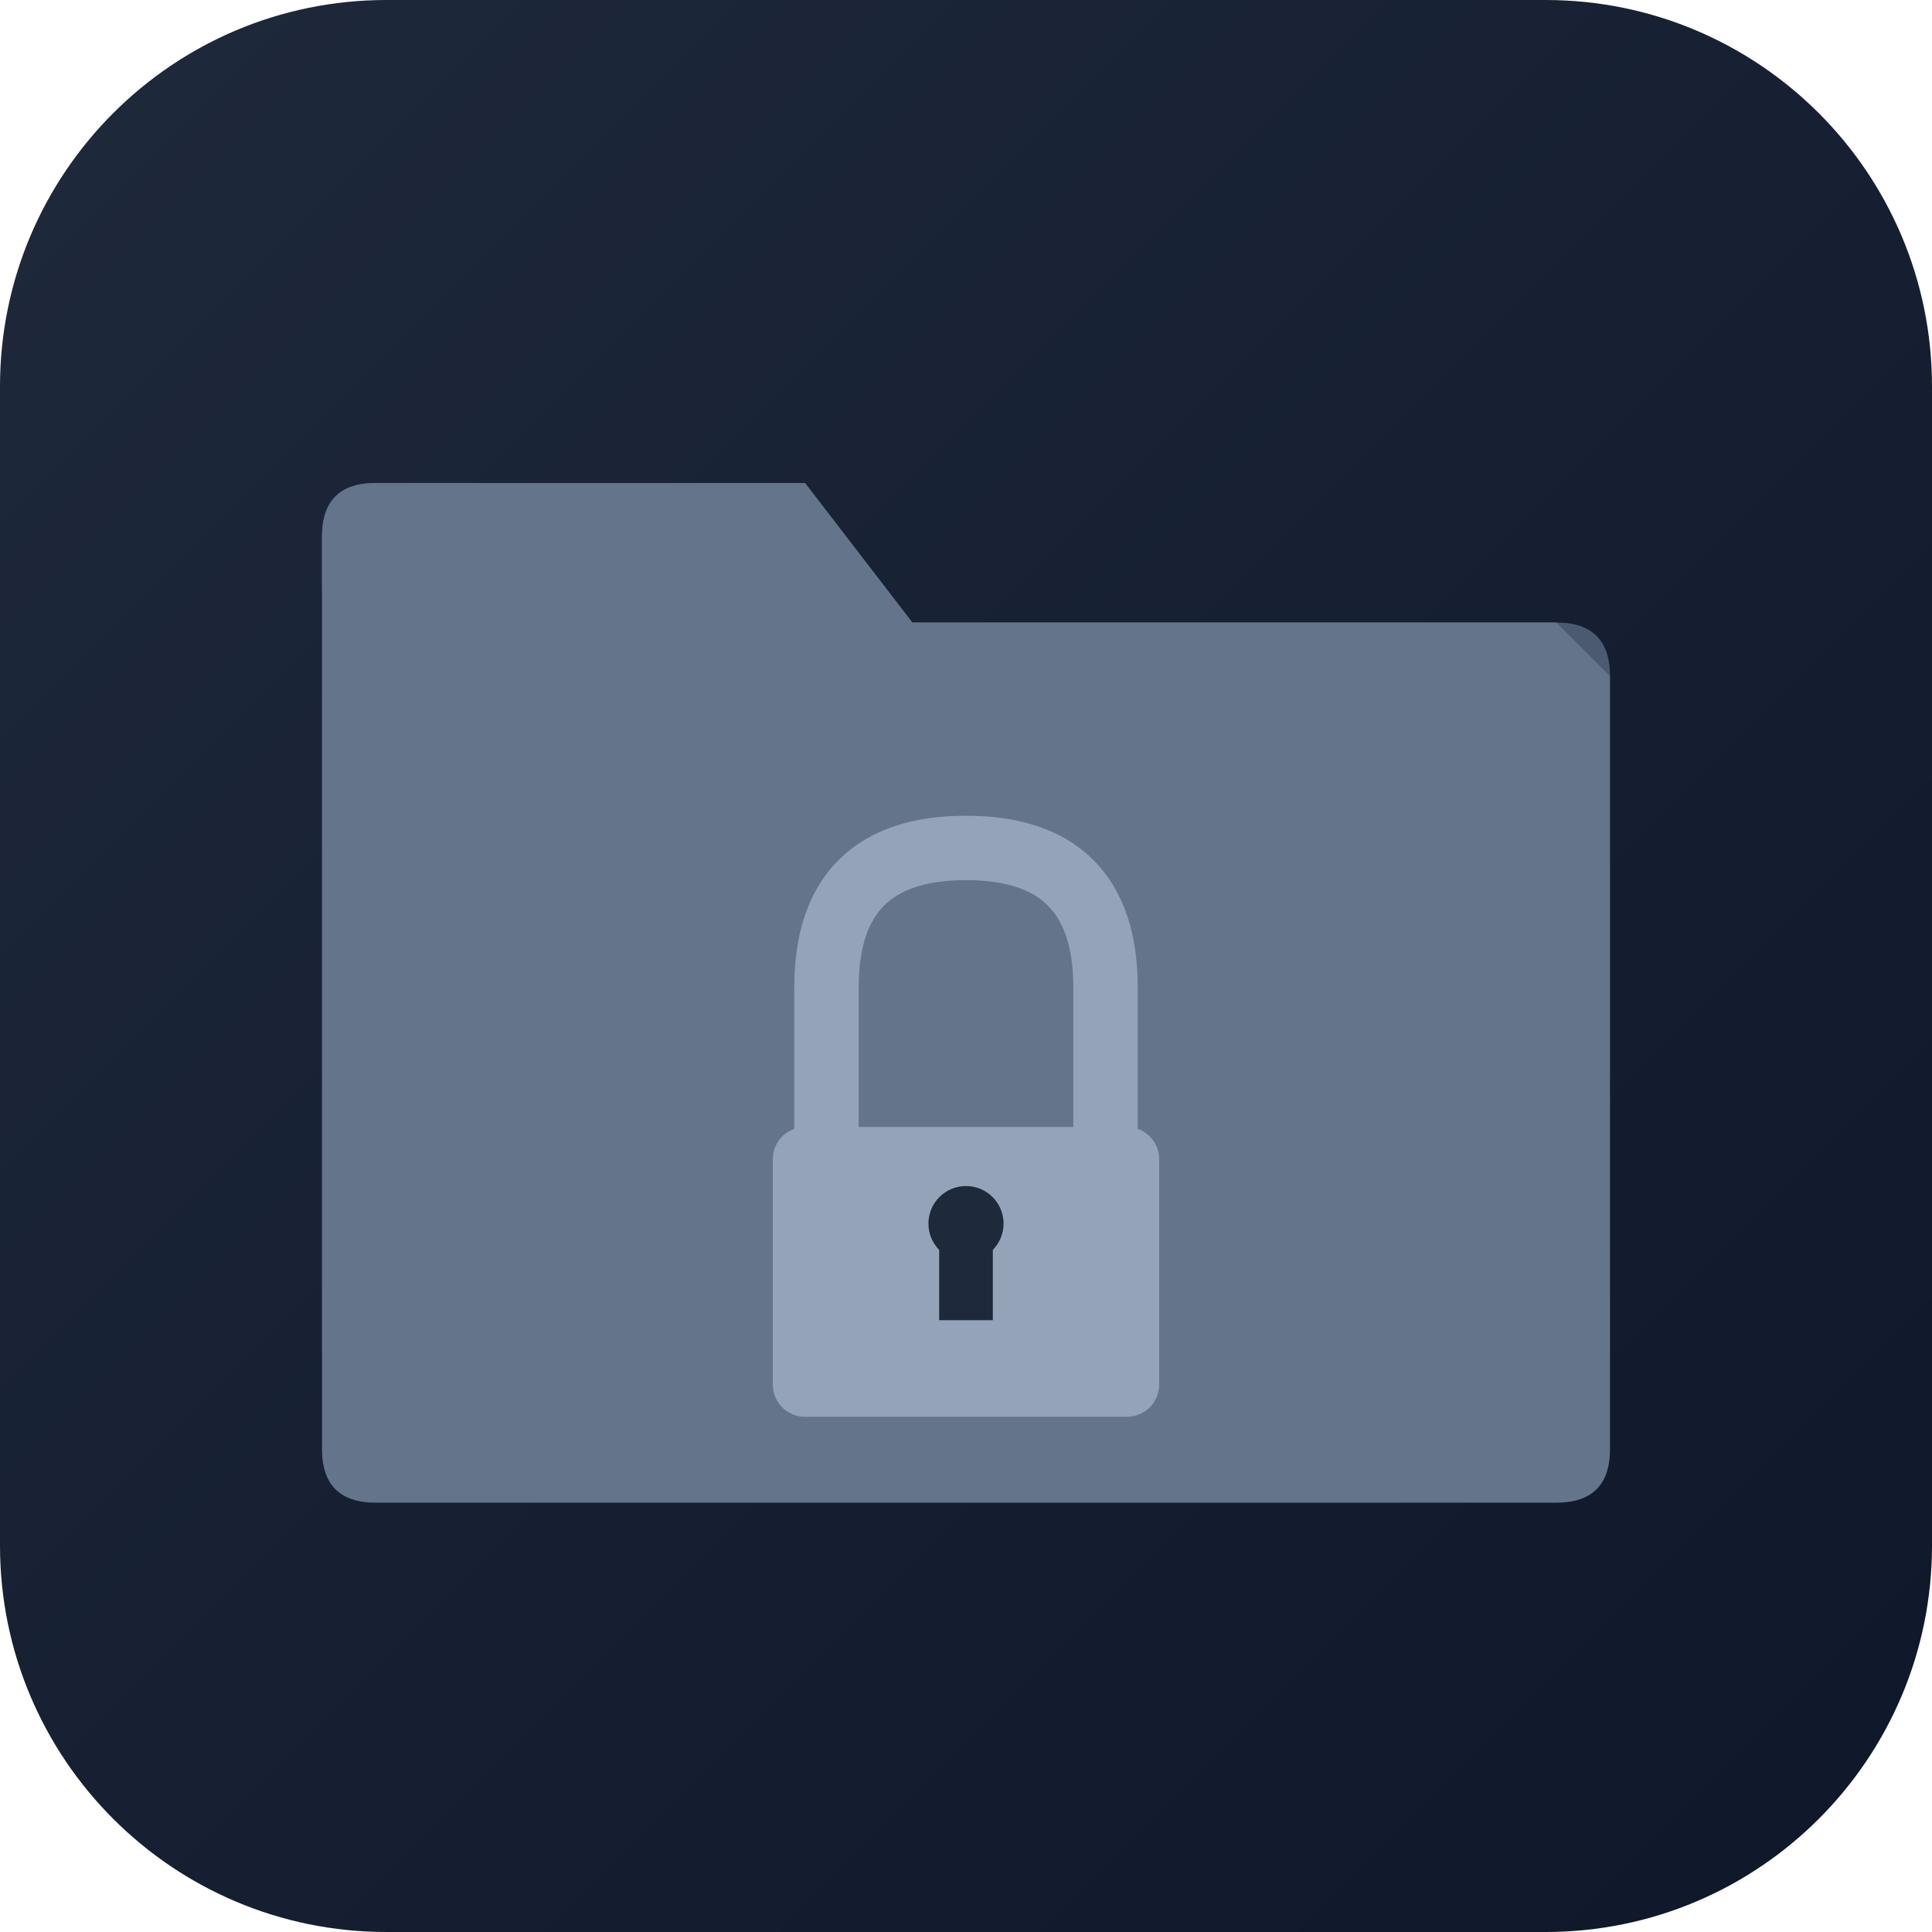
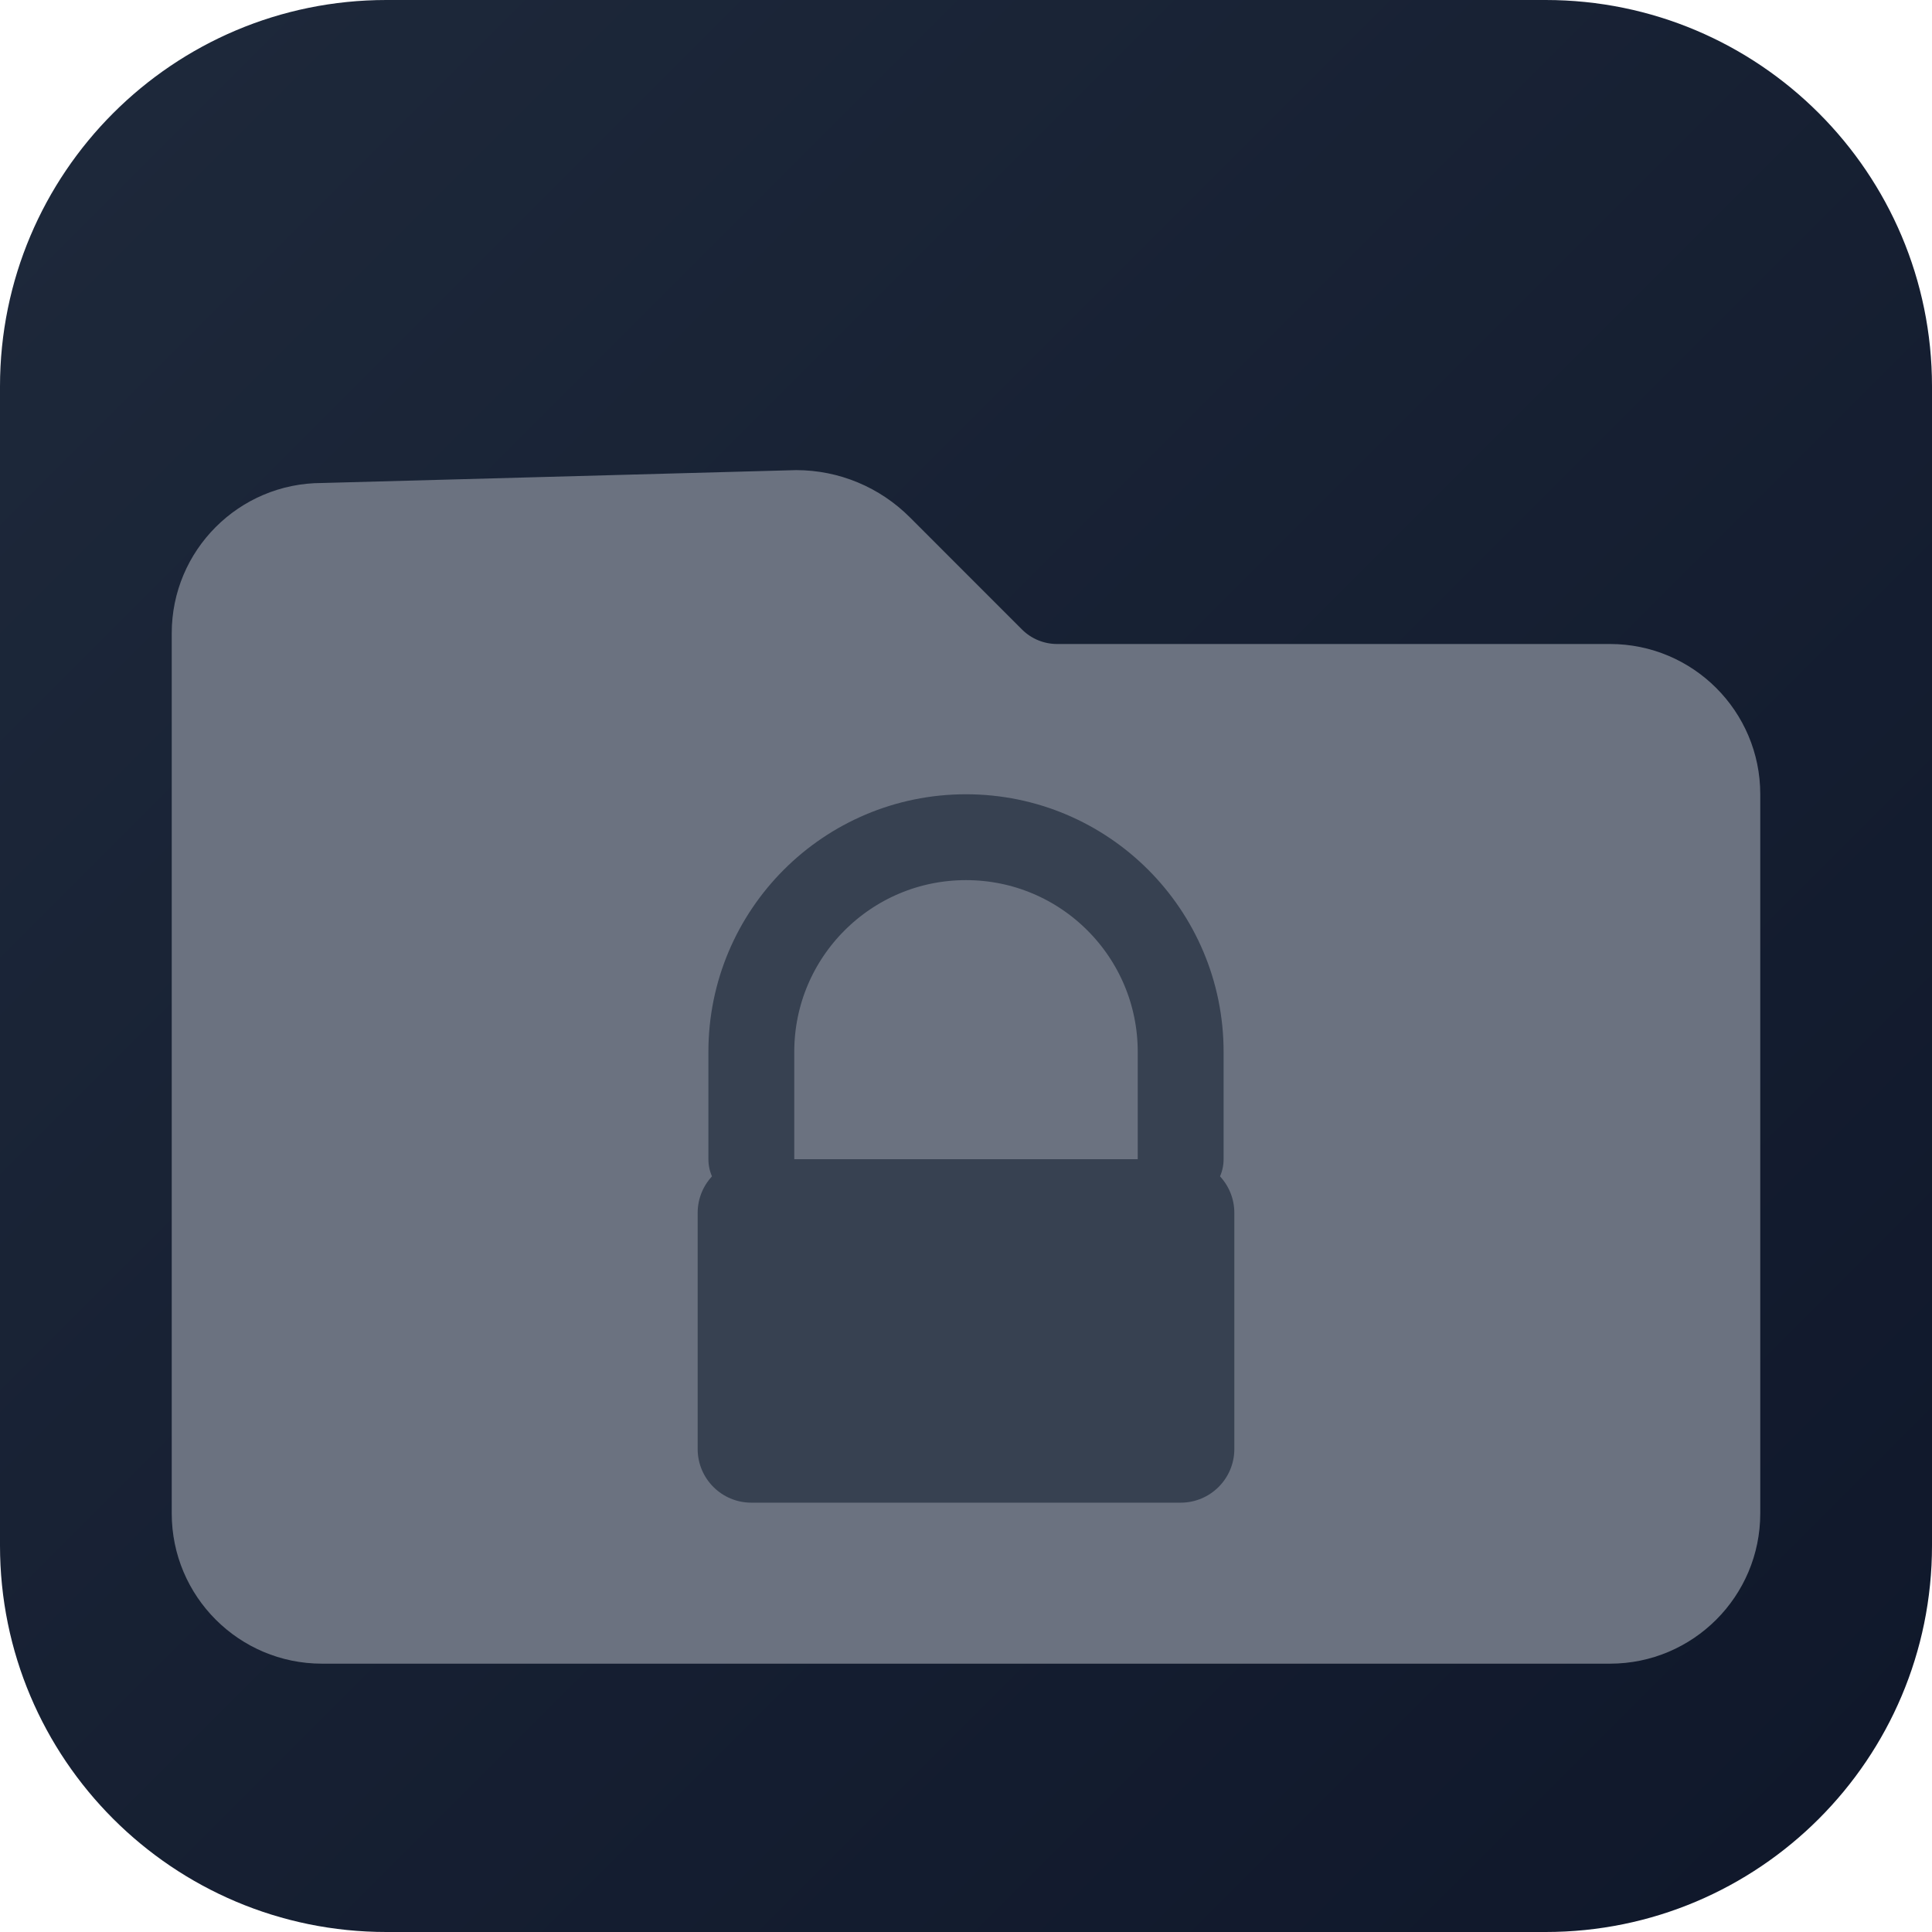
<svg xmlns="http://www.w3.org/2000/svg" viewBox="0 0 180 180">
  <defs>
    <linearGradient id="bgGradient" x1="0%" y1="0%" x2="100%" y2="100%">
      <stop offset="0%" style="stop-color:#1e293b" />
      <stop offset="100%" style="stop-color:#0f172a" />
    </linearGradient>
  </defs>
  <rect x="0" y="0" width="180" height="180" rx="36" fill="url(#bgGradient)" />
-   <path d="M30 55 L30 50 Q30 45 35 45 L75 45 L85 58 L145 58 Q150 58 150 63" fill="#64748b" opacity="0.7" />
-   <path d="M30 60 L30 135 Q30 140 35 140 L145 140 Q150 140 150 135 L150 63 Q150 63 145 58 L85 58 L75 45 L35 45 Q30 45 30 50 Z" fill="#64748b" />
-   <path d="M77 105 L77 92 Q77 79 90 79 Q103 79 103 92 L103 105" fill="none" stroke="#94a3b8" stroke-width="6" stroke-linecap="round" />
-   <rect x="72" y="105" width="36" height="27" rx="3" fill="#94a3b8" />
-   <circle cx="90" cy="114" r="3.5" fill="#1e293b" />
-   <rect x="87.5" y="114" width="5" height="9" fill="#1e293b" />
+   <path fill="#6B7280" d="M30 45C22.268 45 16 51.268 16 59V141C16 148.732 22.268 155 30 155H150C157.732 155 164 148.732 164 141V74C164 66.268 157.732 60 150 60H98.485C97.258 60 96.082 59.513 95.214 58.645L84.786 48.214C81.973 45.391 78.169 43.8 74.172 43.8L30 45Z" />
+   <path fill="none" stroke="#374151" stroke-width="8" stroke-linecap="round" d="M70 108V98C70 86.954 78.954 78 90 78C101.046 78 110 86.954 110 98V108" />
+   <rect x="65" y="108" width="50" height="32" rx="5" fill="#374151" />
</svg>
